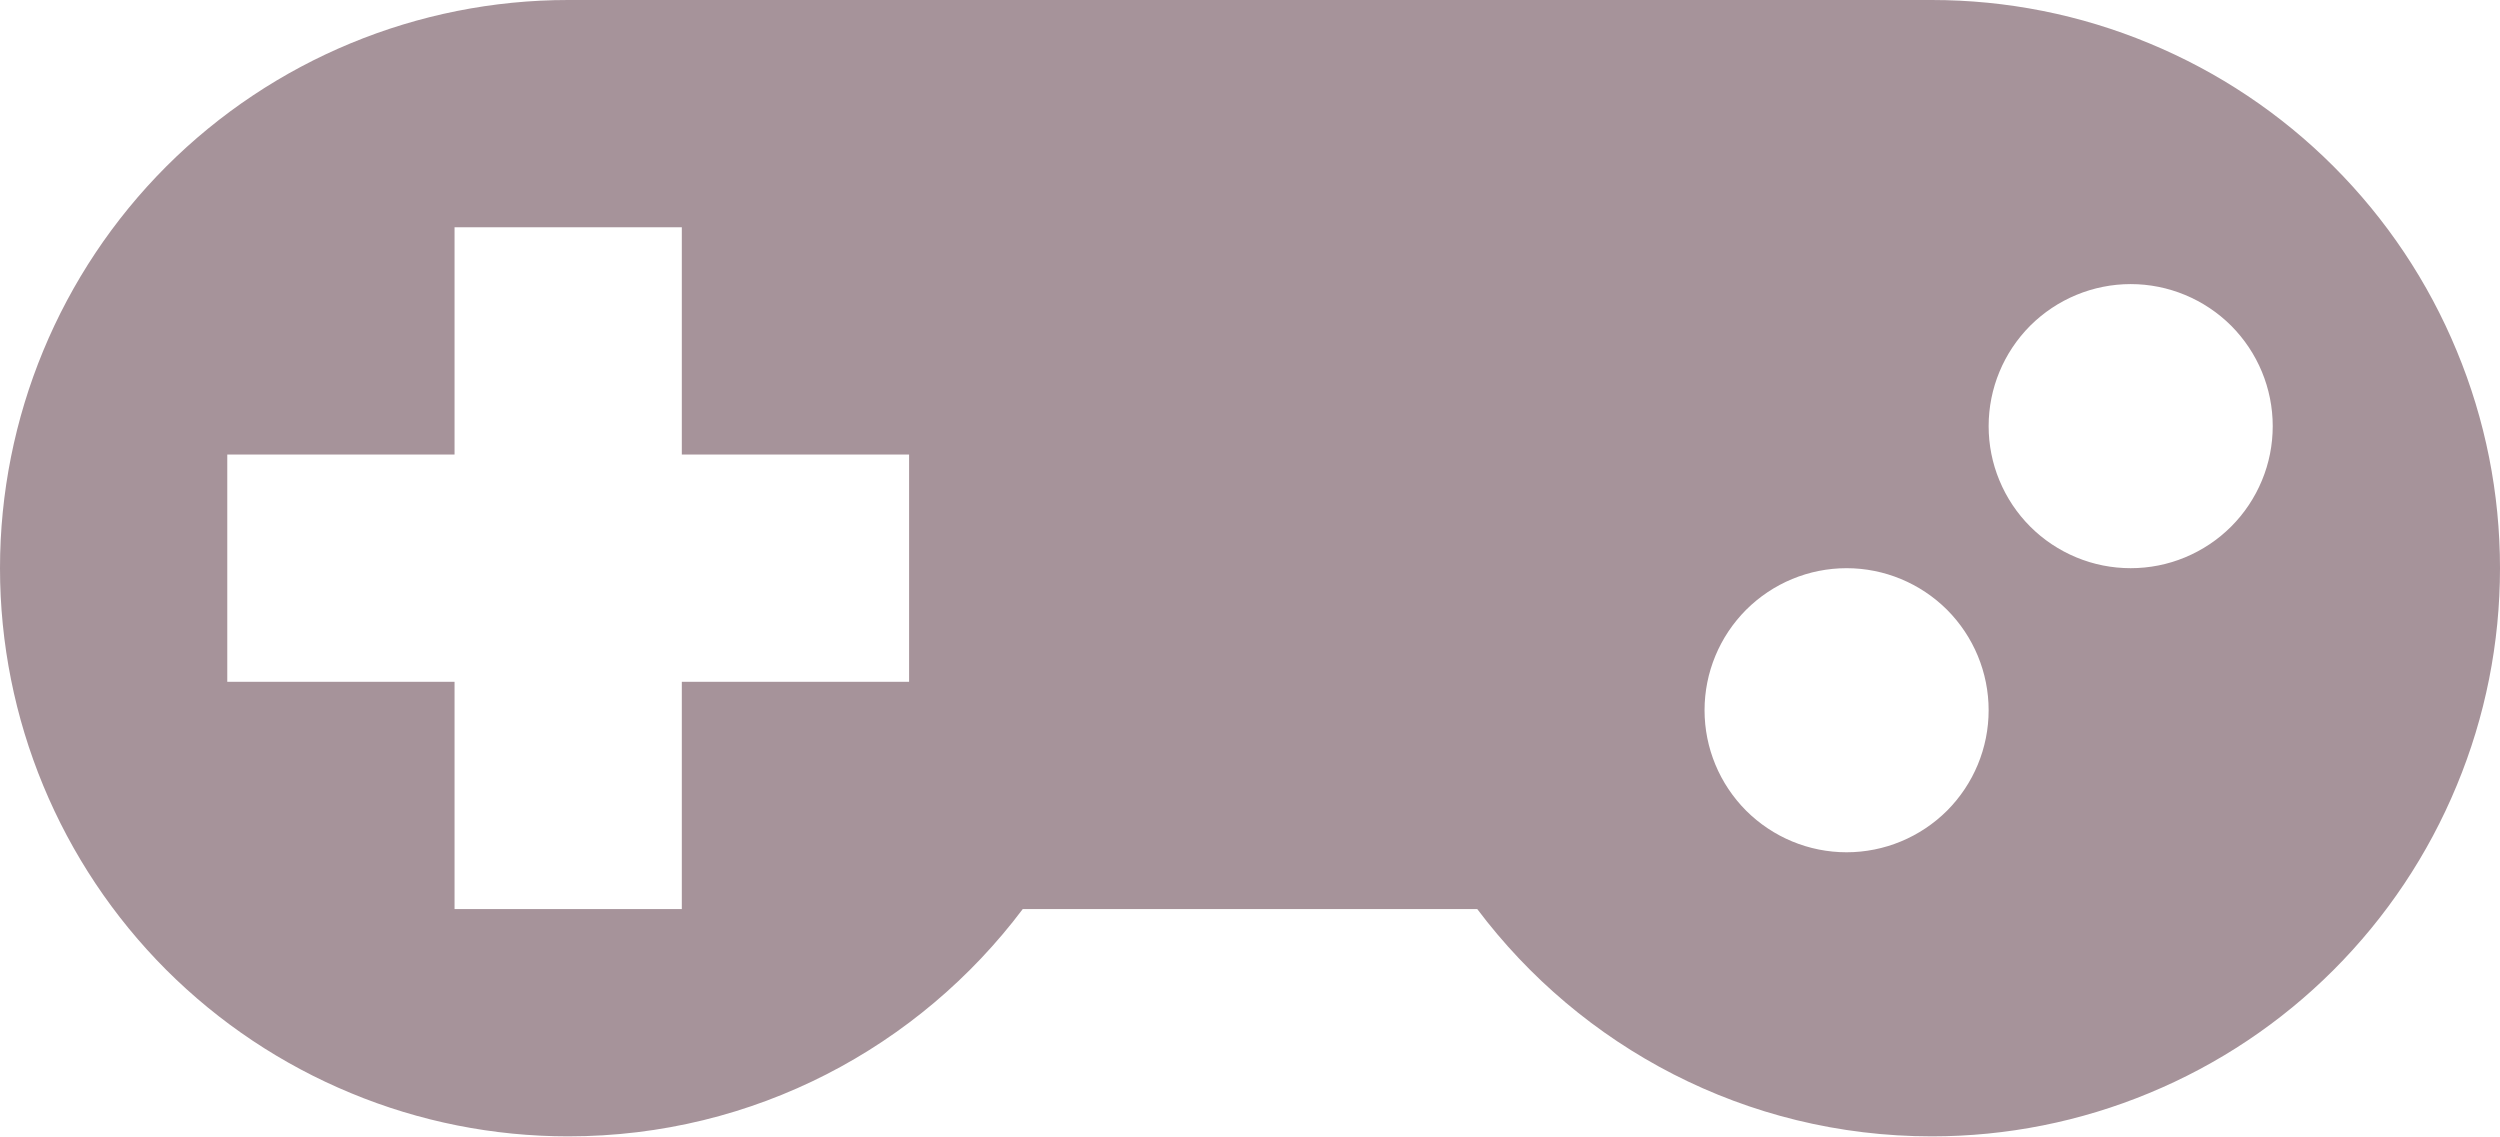
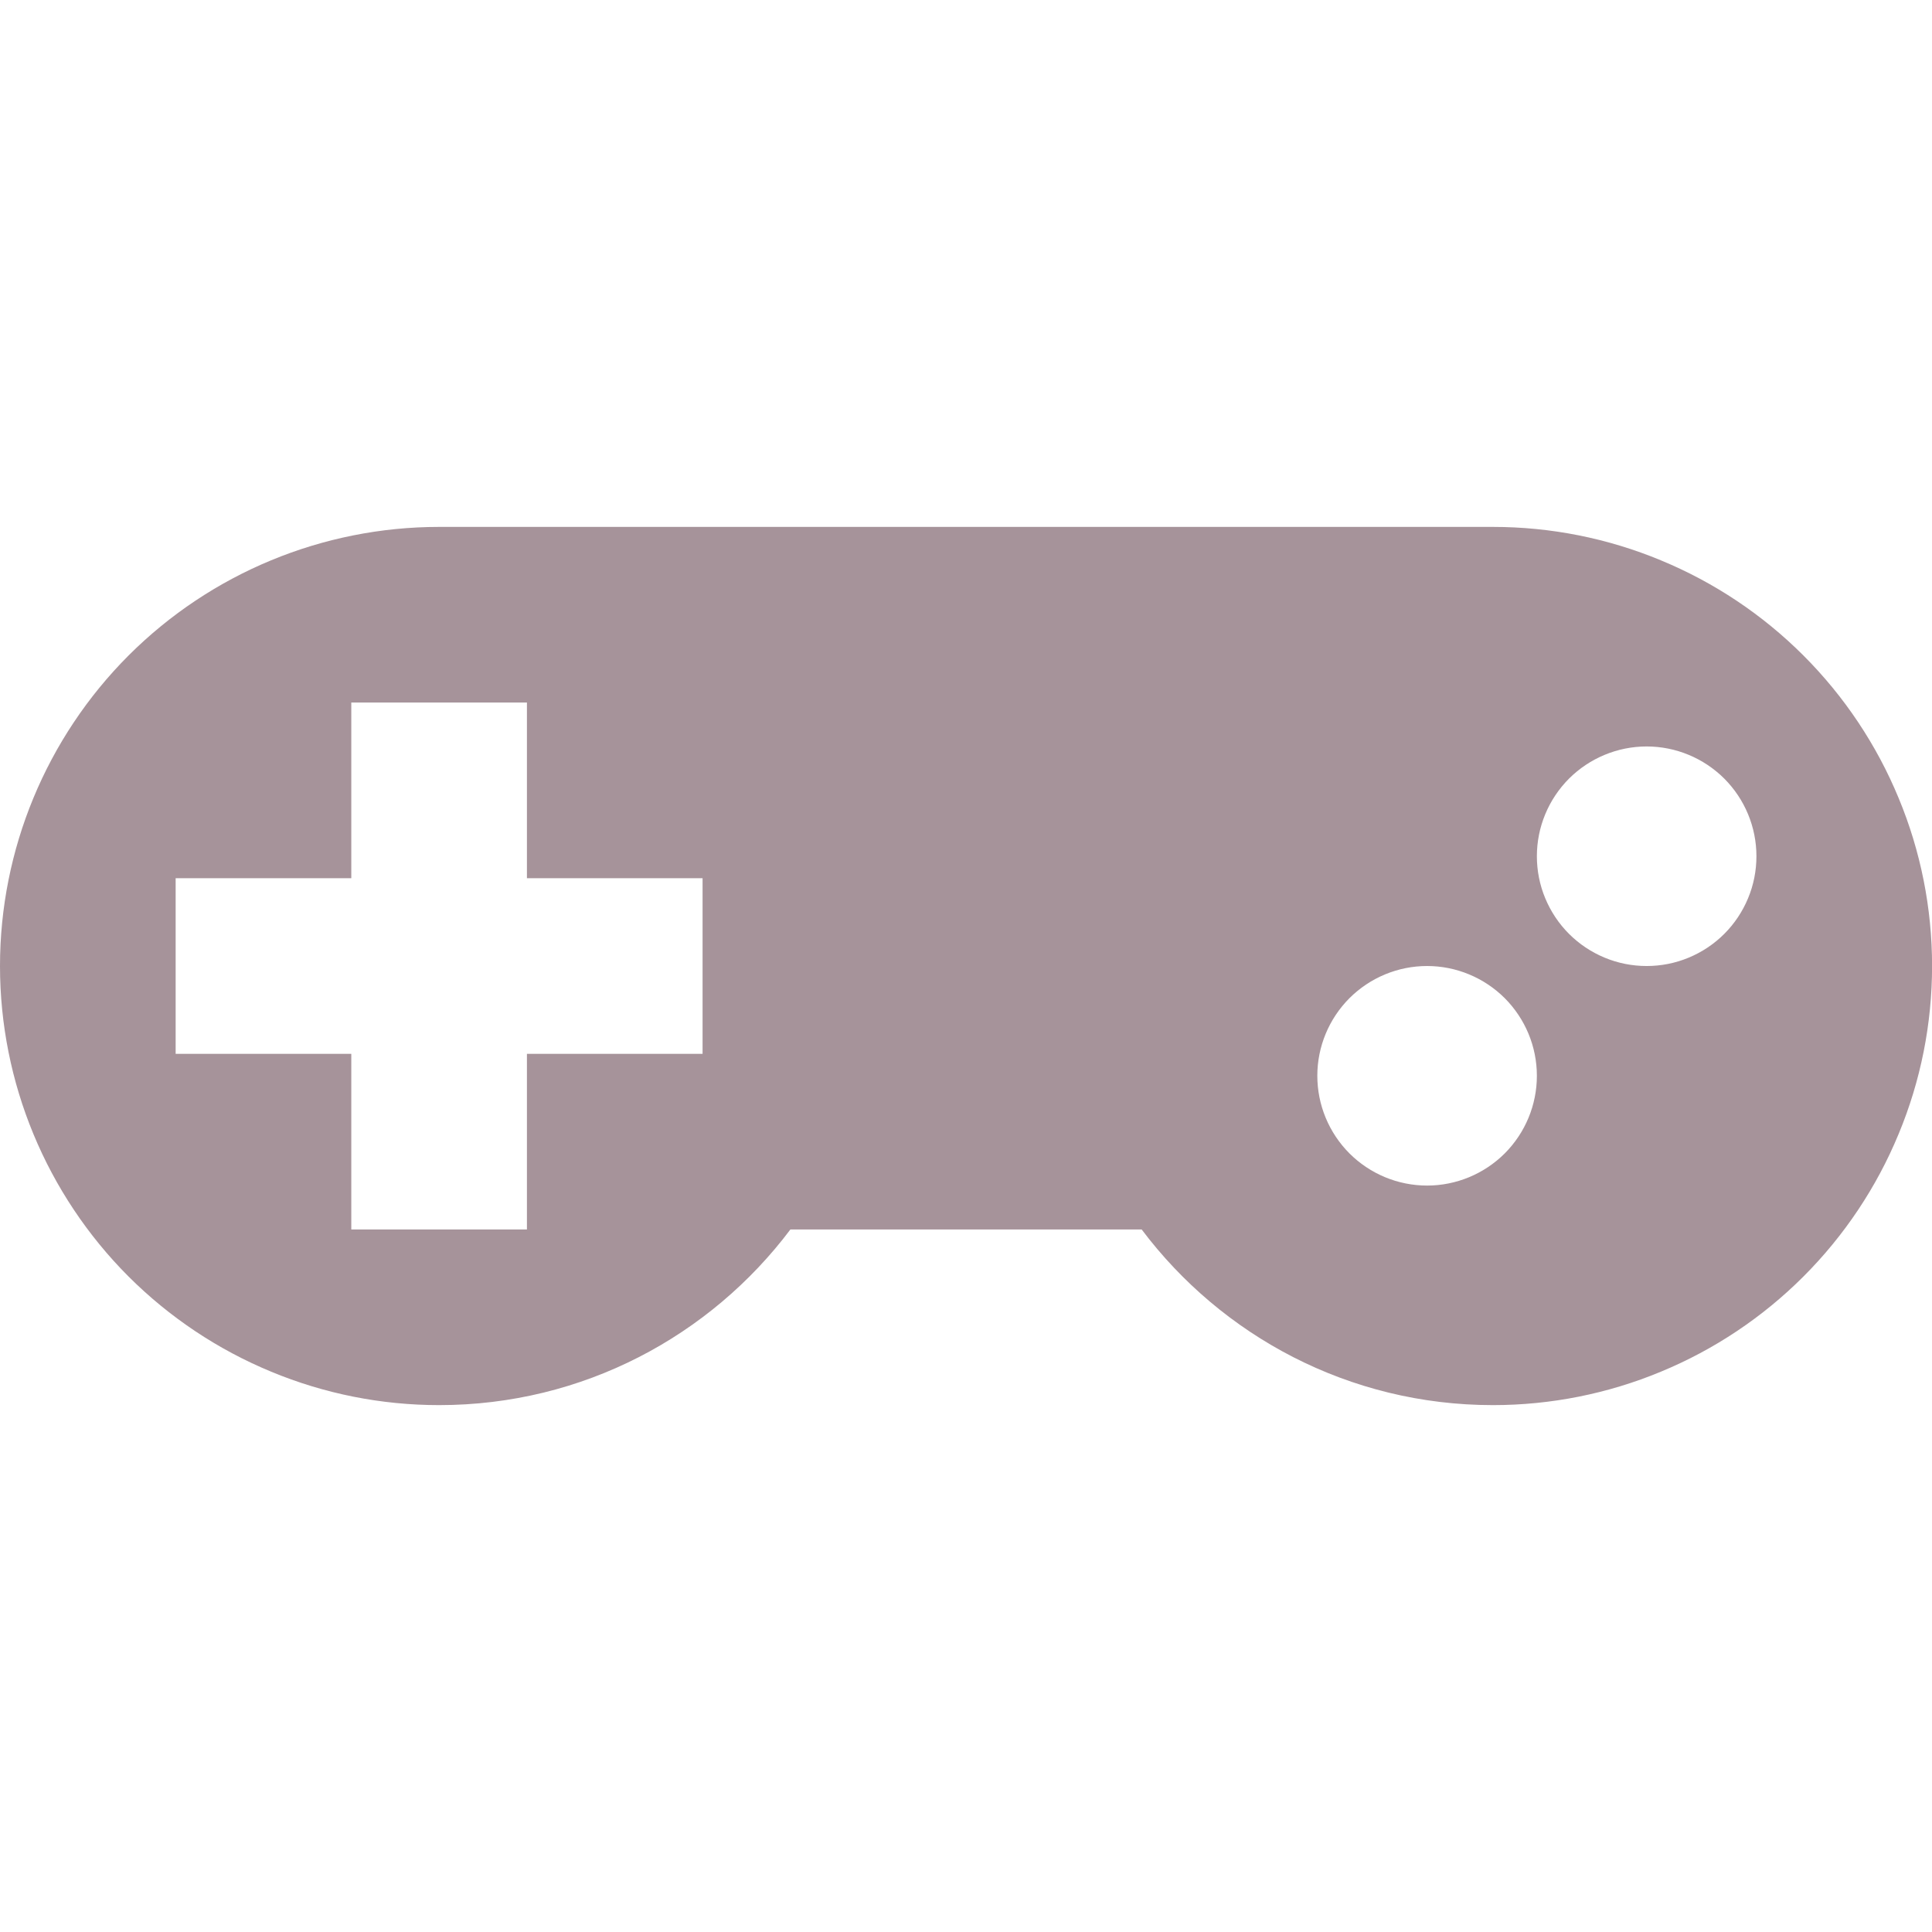
- <svg xmlns="http://www.w3.org/2000/svg" width="22" height="10" viewBox="0 0 22 10" fill="none">
-   <path d="M5 0H17C17.657 0 18.307 0.129 18.913 0.381C19.52 0.632 20.071 1 20.535 1.464C21 1.929 21.368 2.48 21.619 3.087C21.871 3.693 22 4.343 22 5C22 5.657 21.871 6.307 21.619 6.913C21.368 7.52 21 8.071 20.535 8.536C20.071 9 19.52 9.368 18.913 9.619C18.307 9.871 17.657 10 17 10C15.36 10 13.91 9.21 13 8H9C8.09 9.21 6.64 10 5 10C4.343 10 3.693 9.871 3.087 9.619C2.48 9.368 1.929 9 1.464 8.536C0.527 7.598 0 6.326 0 5C0 3.674 0.527 2.402 1.464 1.464C2.402 0.527 3.674 0 5 0ZM18.75 2.5C18.419 2.5 18.101 2.632 17.866 2.866C17.632 3.101 17.5 3.418 17.5 3.75C17.5 3.914 17.532 4.077 17.595 4.228C17.658 4.38 17.75 4.518 17.866 4.634C17.982 4.75 18.12 4.842 18.272 4.905C18.423 4.968 18.586 5 18.75 5C18.914 5 19.077 4.968 19.228 4.905C19.38 4.842 19.518 4.75 19.634 4.634C19.75 4.518 19.842 4.38 19.905 4.228C19.968 4.077 20 3.914 20 3.75C20 3.418 19.868 3.101 19.634 2.866C19.399 2.632 19.081 2.5 18.75 2.5ZM16.25 5C15.918 5 15.601 5.132 15.366 5.366C15.132 5.601 15 5.918 15 6.25C15 6.582 15.132 6.899 15.366 7.134C15.601 7.368 15.918 7.5 16.25 7.5C16.581 7.5 16.899 7.368 17.134 7.134C17.368 6.899 17.5 6.582 17.5 6.25C17.5 5.918 17.368 5.601 17.134 5.366C16.899 5.132 16.581 5 16.25 5ZM4 2V4H2V6H4V8H6V6H8V4H6V2H4Z" fill="#A6939A" />
+ <svg xmlns="http://www.w3.org/2000/svg" width="16" height="16" viewBox="0 0 16 16" fill="none">
+   <g transform="translate(0 4.3636) scale(0.7273)">
+     <path d="M5 0H17C17.657 0 18.307 0.129 18.913 0.381C19.52 0.632 20.071 1 20.535 1.464C21 1.929 21.368 2.48 21.619 3.087C21.871 3.693 22 4.343 22 5C22 5.657 21.871 6.307 21.619 6.913C21.368 7.52 21 8.071 20.535 8.536C20.071 9 19.52 9.368 18.913 9.619C18.307 9.871 17.657 10 17 10C15.36 10 13.91 9.21 13 8H9C8.09 9.21 6.64 10 5 10C4.343 10 3.693 9.871 3.087 9.619C2.48 9.368 1.929 9 1.464 8.536C0.527 7.598 0 6.326 0 5C0 3.674 0.527 2.402 1.464 1.464C2.402 0.527 3.674 0 5 0ZM18.75 2.5C18.419 2.5 18.101 2.632 17.866 2.866C17.632 3.101 17.5 3.418 17.5 3.75C17.5 3.914 17.532 4.077 17.595 4.228C17.658 4.38 17.75 4.518 17.866 4.634C17.982 4.75 18.12 4.842 18.272 4.905C18.423 4.968 18.586 5 18.75 5C18.914 5 19.077 4.968 19.228 4.905C19.38 4.842 19.518 4.75 19.634 4.634C19.75 4.518 19.842 4.38 19.905 4.228C19.968 4.077 20 3.914 20 3.75C20 3.418 19.868 3.101 19.634 2.866C19.399 2.632 19.081 2.5 18.75 2.5ZM16.25 5C15.918 5 15.601 5.132 15.366 5.366C15.132 5.601 15 5.918 15 6.25C15 6.582 15.132 6.899 15.366 7.134C15.601 7.368 15.918 7.5 16.25 7.5C16.581 7.5 16.899 7.368 17.134 7.134C17.368 6.899 17.5 6.582 17.5 6.25C17.5 5.918 17.368 5.601 17.134 5.366C16.899 5.132 16.581 5 16.25 5ZM4 2V4H2V6H4V8H6V6H8V4H6V2H4Z" fill="#A6939A" />
+   </g>
</svg>
